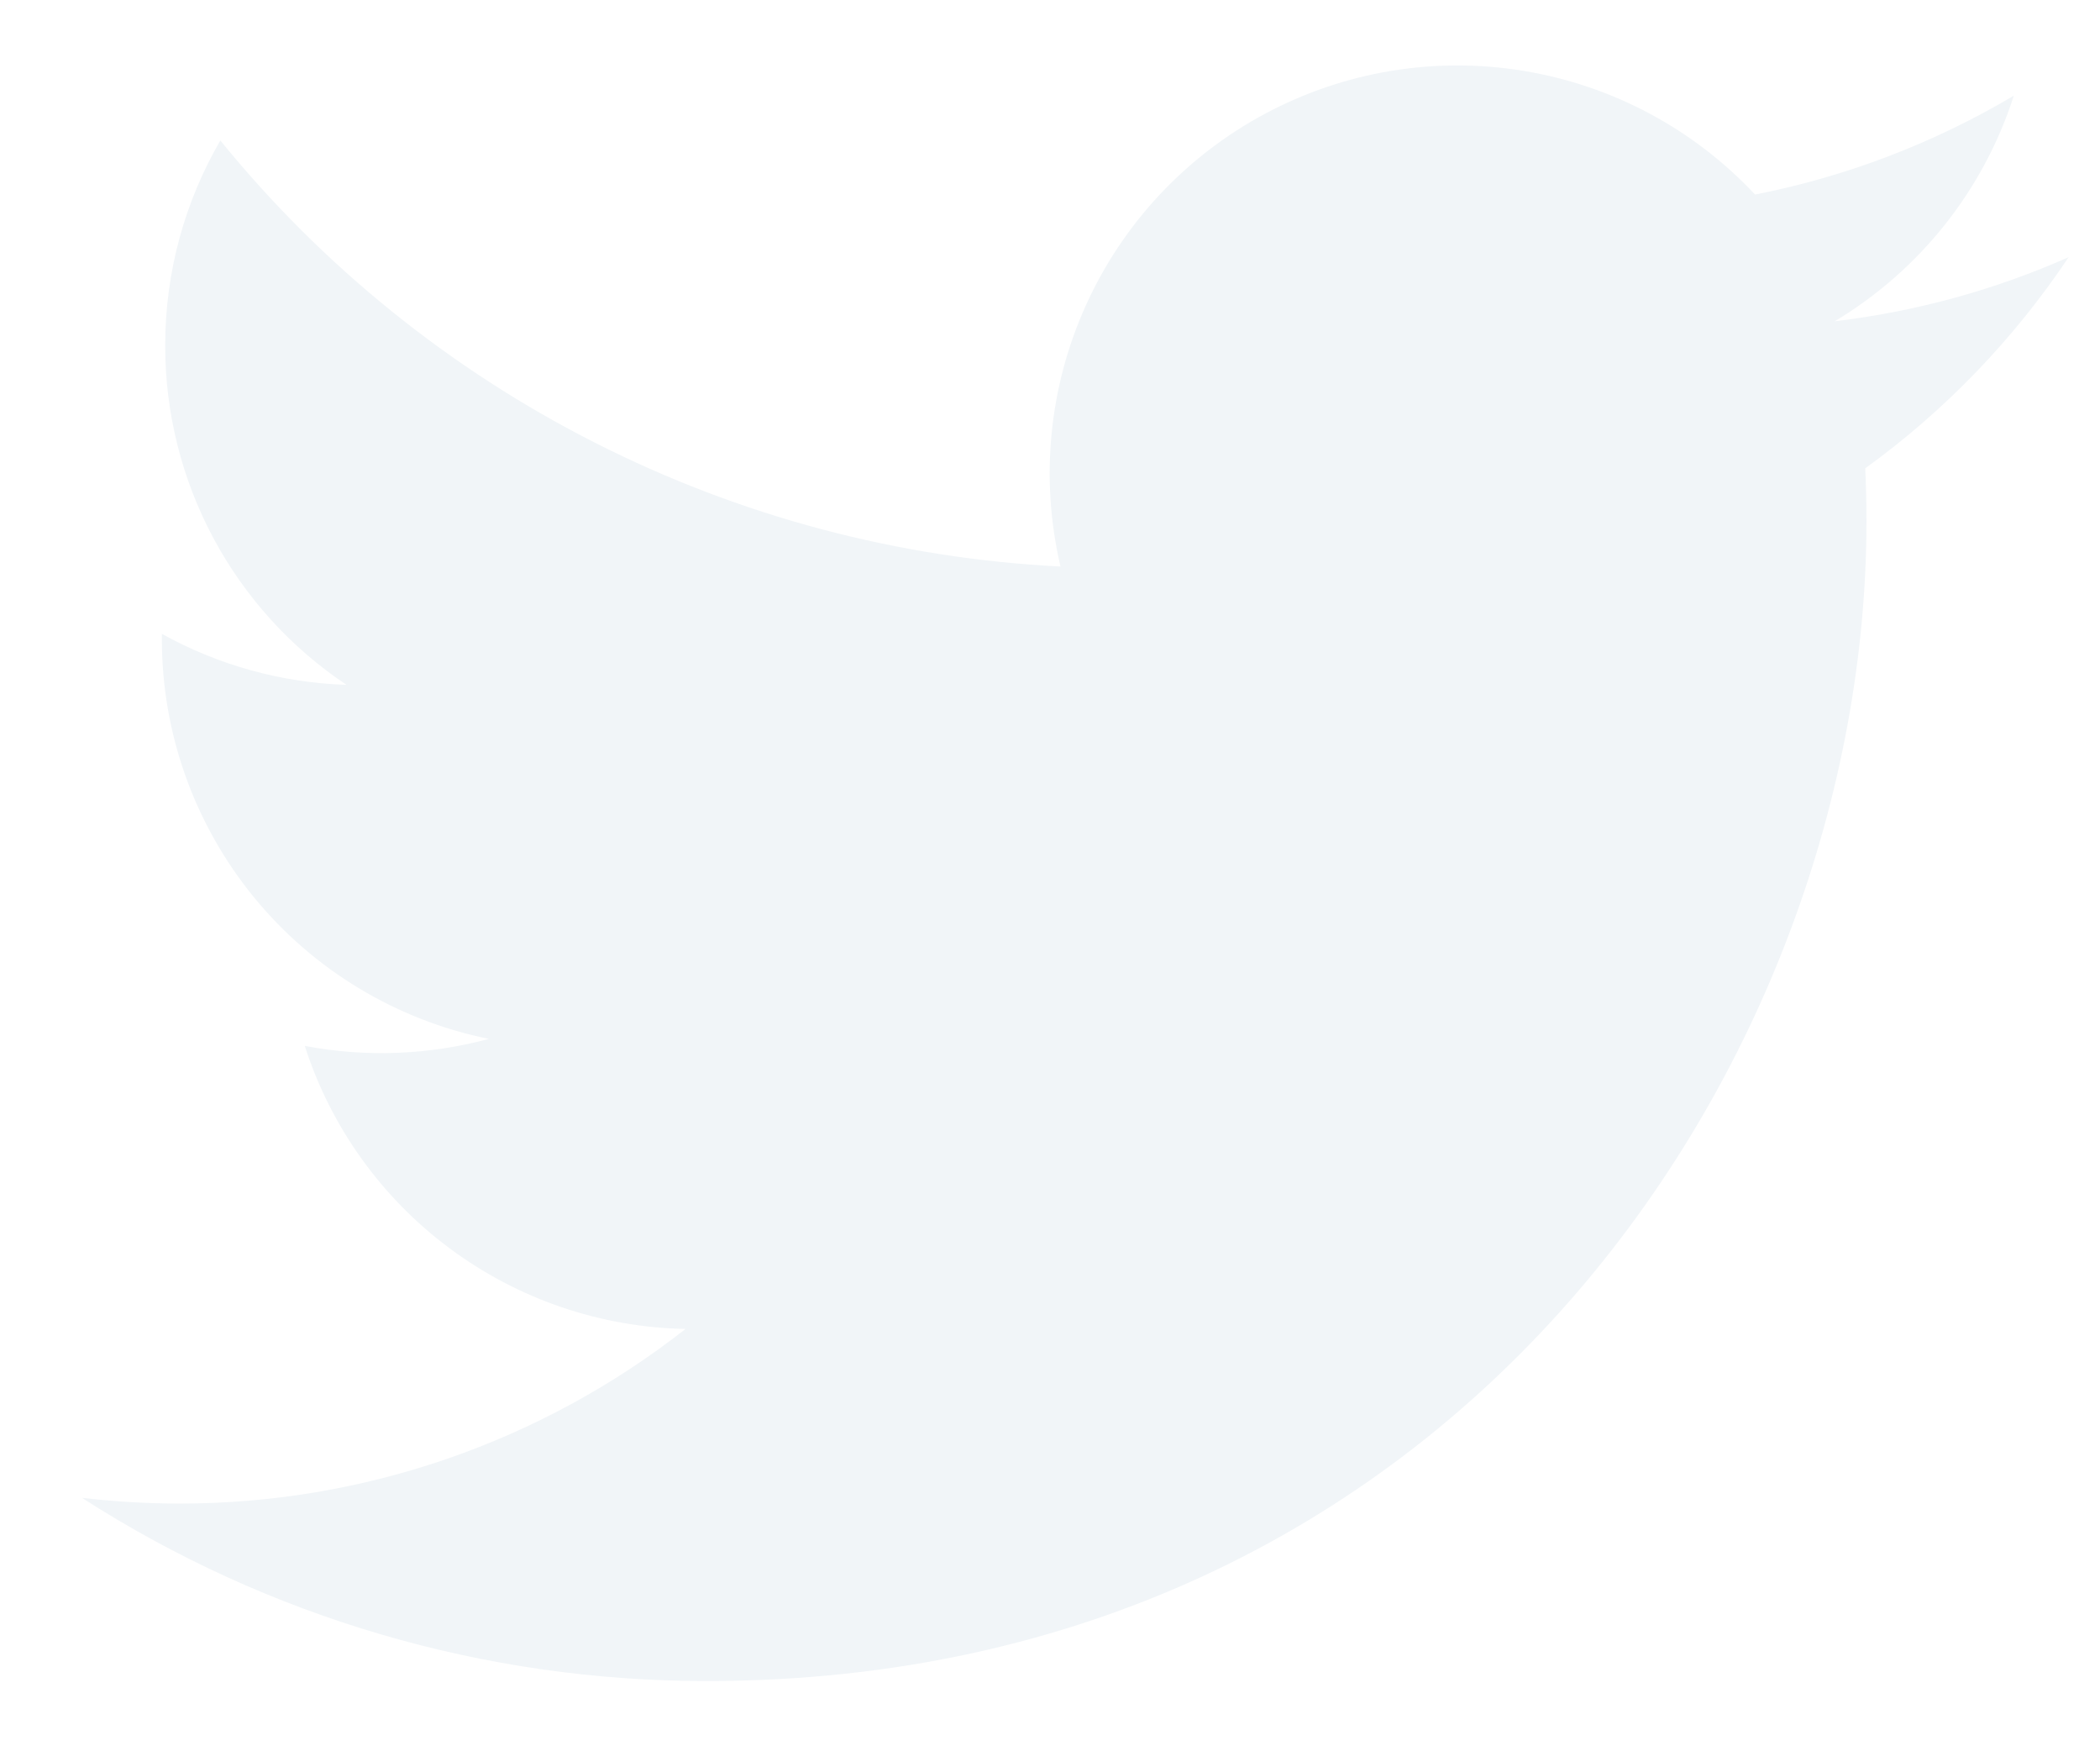
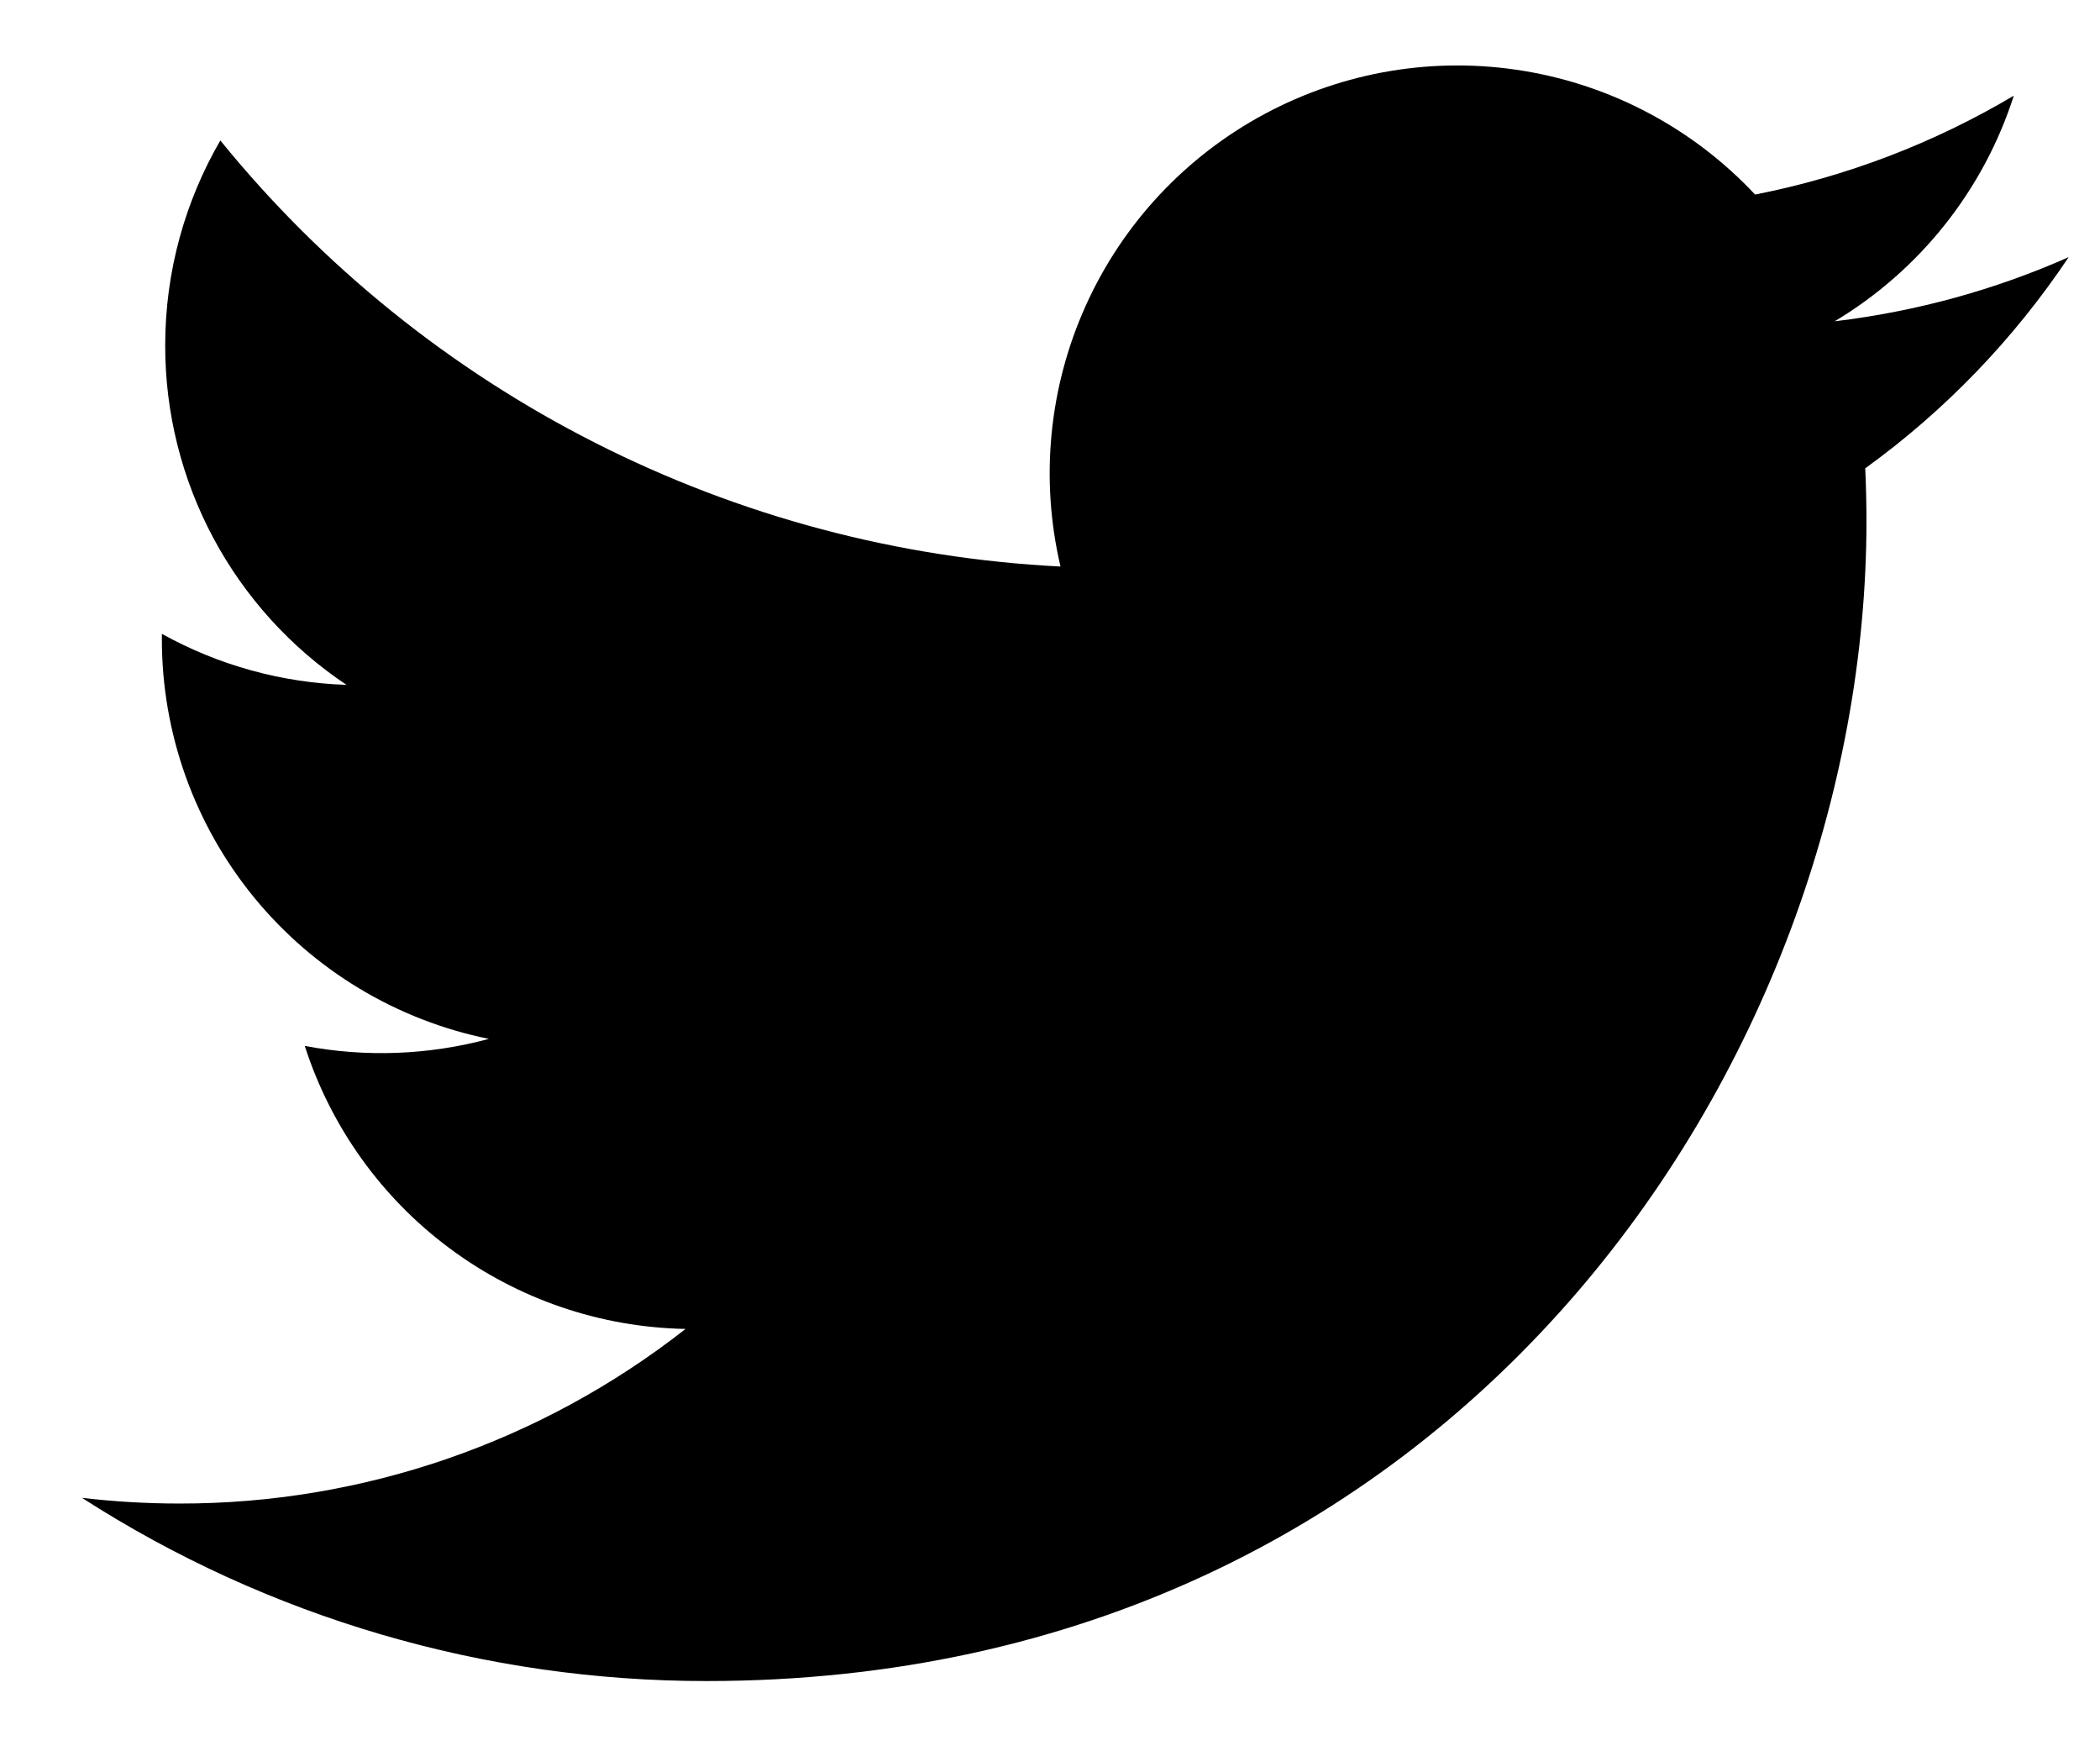
<svg xmlns="http://www.w3.org/2000/svg" width="24" height="20" viewBox="0 0 24 20" fill="none">
-   <path d="M23.642 2.938C22.808 3.308 21.91 3.558 20.968 3.671C21.941 3.088 22.669 2.172 23.015 1.093C22.101 1.636 21.101 2.018 20.058 2.223C19.356 1.473 18.427 0.977 17.414 0.81C16.401 0.643 15.362 0.815 14.457 1.3C13.552 1.784 12.832 2.554 12.41 3.489C11.987 4.425 11.885 5.473 12.12 6.473C10.267 6.38 8.455 5.898 6.801 5.059C5.147 4.221 3.687 3.044 2.518 1.605C2.118 2.295 1.888 3.095 1.888 3.947C1.887 4.714 2.076 5.469 2.437 6.145C2.799 6.822 3.322 7.399 3.96 7.825C3.22 7.801 2.496 7.601 1.85 7.242V7.302C1.849 8.377 2.222 9.42 2.903 10.253C3.584 11.085 4.532 11.656 5.587 11.87C4.9 12.055 4.181 12.083 3.483 11.95C3.78 12.875 4.36 13.685 5.14 14.264C5.92 14.844 6.862 15.166 7.835 15.184C6.184 16.479 4.146 17.182 2.049 17.179C1.677 17.179 1.306 17.157 0.937 17.114C3.066 18.483 5.545 19.209 8.077 19.207C16.646 19.207 21.331 12.109 21.331 5.953C21.331 5.753 21.326 5.551 21.317 5.351C22.229 4.692 23.015 3.875 23.64 2.941L23.642 2.938Z" fill="#F1F5F8" />
+   <path d="M23.642 2.938C22.808 3.308 21.91 3.558 20.968 3.671C21.941 3.088 22.669 2.172 23.015 1.093C22.101 1.636 21.101 2.018 20.058 2.223C19.356 1.473 18.427 0.977 17.414 0.81C16.401 0.643 15.362 0.815 14.457 1.3C13.552 1.784 12.832 2.554 12.41 3.489C11.987 4.425 11.885 5.473 12.12 6.473C10.267 6.38 8.455 5.898 6.801 5.059C5.147 4.221 3.687 3.044 2.518 1.605C2.118 2.295 1.888 3.095 1.888 3.947C1.887 4.714 2.076 5.469 2.437 6.145C2.799 6.822 3.322 7.399 3.96 7.825C3.22 7.801 2.496 7.601 1.85 7.242V7.302C1.849 8.377 2.222 9.42 2.903 10.253C3.584 11.085 4.532 11.656 5.587 11.87C4.9 12.055 4.181 12.083 3.483 11.95C3.78 12.875 4.36 13.685 5.14 14.264C5.92 14.844 6.862 15.166 7.835 15.184C6.184 16.479 4.146 17.182 2.049 17.179C1.677 17.179 1.306 17.157 0.937 17.114C3.066 18.483 5.545 19.209 8.077 19.207C16.646 19.207 21.331 12.109 21.331 5.953C21.331 5.753 21.326 5.551 21.317 5.351C22.229 4.692 23.015 3.875 23.64 2.941L23.642 2.938Z" fill="black" />
</svg>
